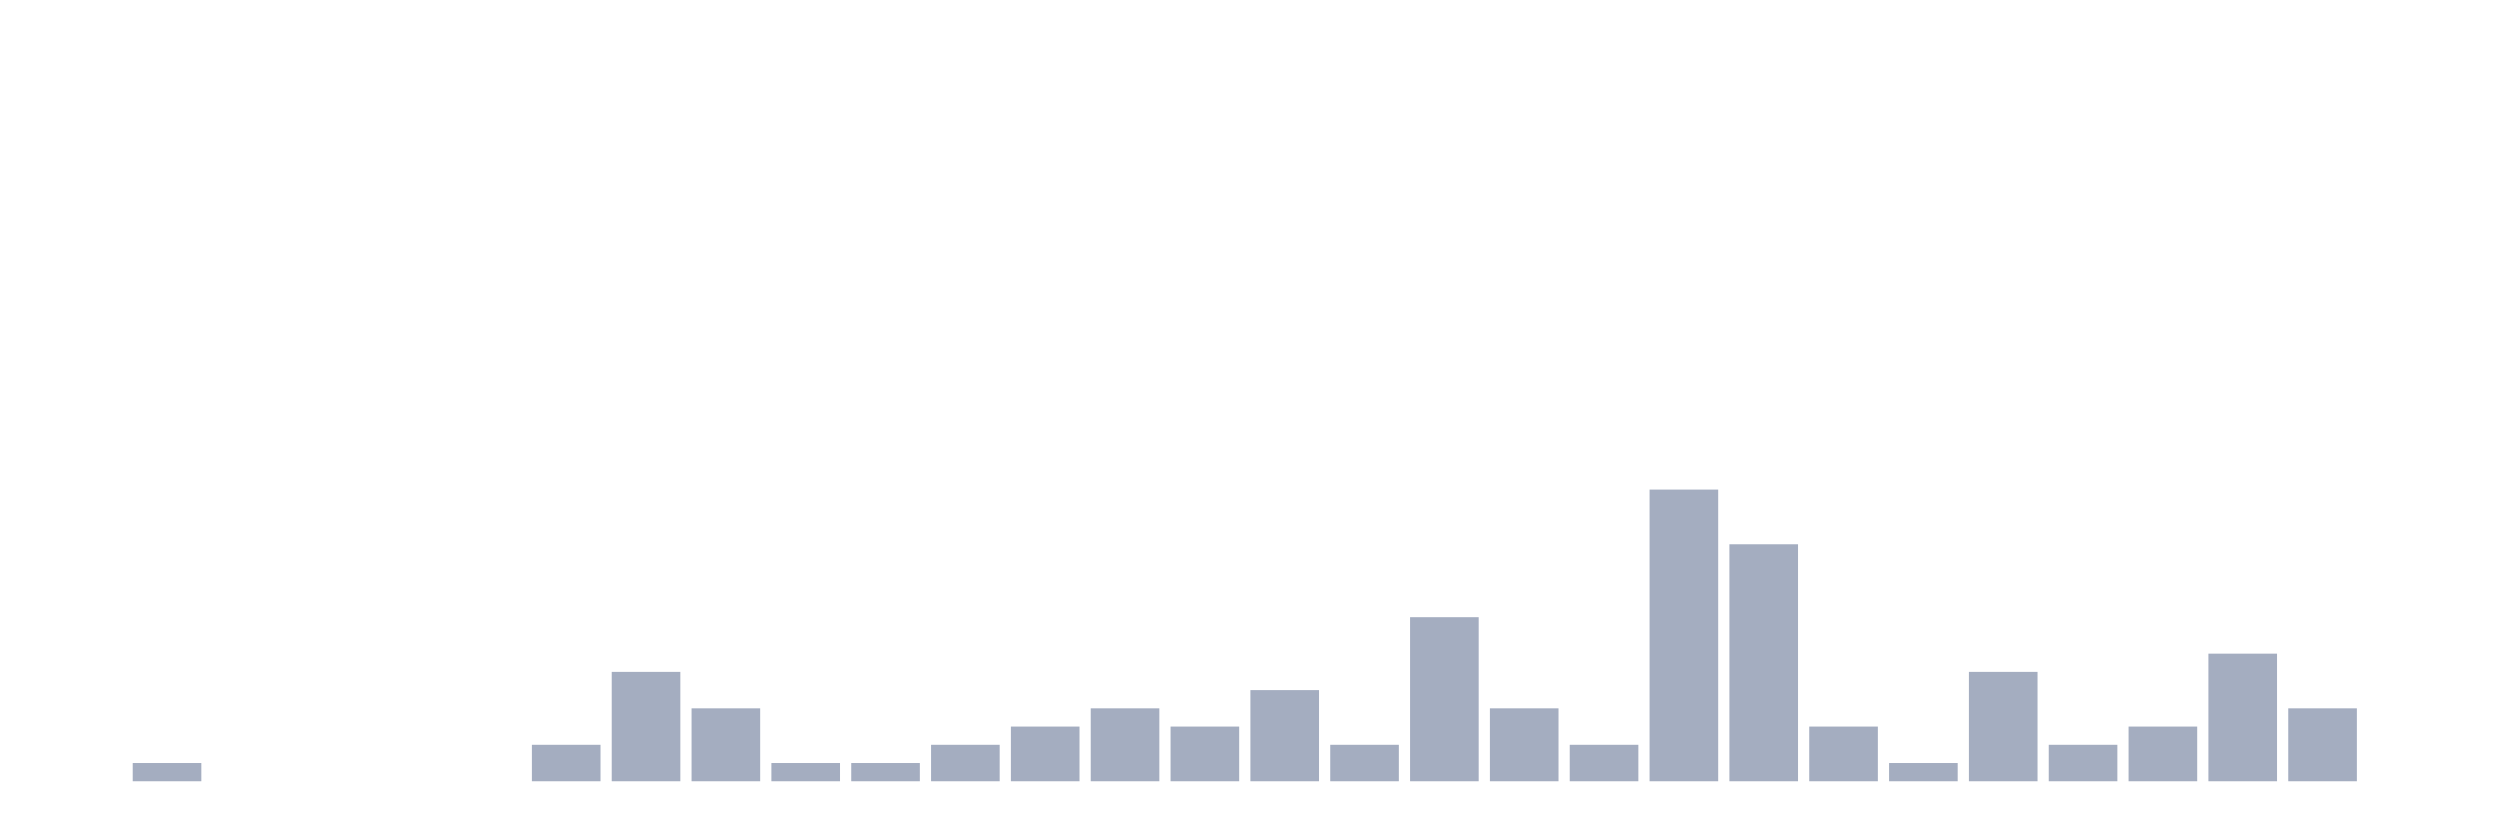
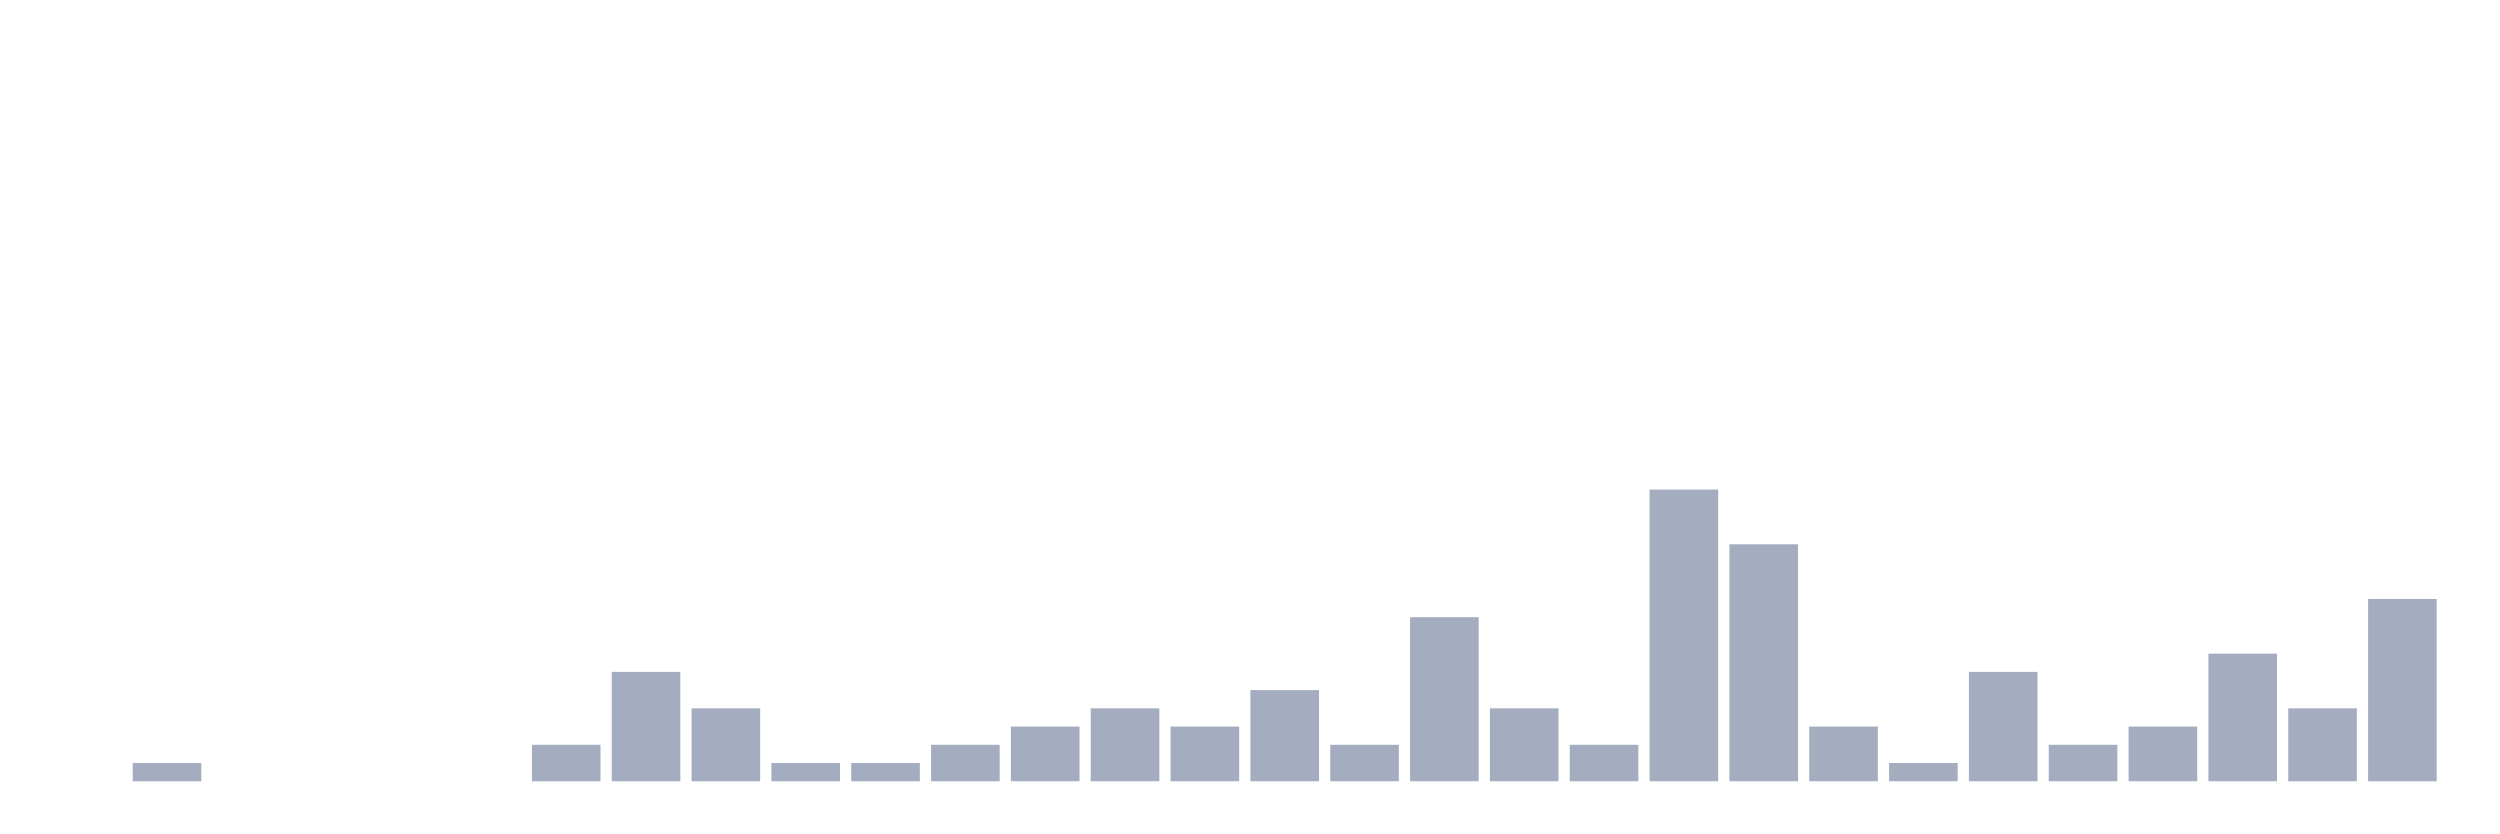
<svg xmlns="http://www.w3.org/2000/svg" viewBox="0 0 480 160">
  <g transform="translate(10,10)">
    <rect class="bar" x="0.153" width="13.175" y="140" height="0" fill="rgb(164,173,192)" />
    <rect class="bar" x="15.482" width="13.175" y="136.5" height="3.5" fill="rgb(164,173,192)" />
    <rect class="bar" x="30.81" width="13.175" y="140" height="0" fill="rgb(164,173,192)" />
    <rect class="bar" x="46.138" width="13.175" y="140" height="0" fill="rgb(164,173,192)" />
    <rect class="bar" x="61.466" width="13.175" y="140" height="0" fill="rgb(164,173,192)" />
    <rect class="bar" x="76.794" width="13.175" y="140" height="0" fill="rgb(164,173,192)" />
    <rect class="bar" x="92.123" width="13.175" y="133" height="7" fill="rgb(164,173,192)" />
    <rect class="bar" x="107.451" width="13.175" y="119" height="21" fill="rgb(164,173,192)" />
    <rect class="bar" x="122.779" width="13.175" y="126" height="14" fill="rgb(164,173,192)" />
    <rect class="bar" x="138.107" width="13.175" y="136.5" height="3.5" fill="rgb(164,173,192)" />
    <rect class="bar" x="153.436" width="13.175" y="136.5" height="3.5" fill="rgb(164,173,192)" />
    <rect class="bar" x="168.764" width="13.175" y="133" height="7" fill="rgb(164,173,192)" />
    <rect class="bar" x="184.092" width="13.175" y="129.5" height="10.5" fill="rgb(164,173,192)" />
    <rect class="bar" x="199.42" width="13.175" y="126" height="14" fill="rgb(164,173,192)" />
    <rect class="bar" x="214.748" width="13.175" y="129.5" height="10.5" fill="rgb(164,173,192)" />
    <rect class="bar" x="230.077" width="13.175" y="122.5" height="17.5" fill="rgb(164,173,192)" />
    <rect class="bar" x="245.405" width="13.175" y="133" height="7" fill="rgb(164,173,192)" />
    <rect class="bar" x="260.733" width="13.175" y="108.5" height="31.5" fill="rgb(164,173,192)" />
    <rect class="bar" x="276.061" width="13.175" y="126" height="14" fill="rgb(164,173,192)" />
    <rect class="bar" x="291.39" width="13.175" y="133" height="7" fill="rgb(164,173,192)" />
    <rect class="bar" x="306.718" width="13.175" y="84" height="56" fill="rgb(164,173,192)" />
    <rect class="bar" x="322.046" width="13.175" y="94.5" height="45.5" fill="rgb(164,173,192)" />
    <rect class="bar" x="337.374" width="13.175" y="129.5" height="10.5" fill="rgb(164,173,192)" />
    <rect class="bar" x="352.702" width="13.175" y="136.5" height="3.5" fill="rgb(164,173,192)" />
    <rect class="bar" x="368.031" width="13.175" y="119" height="21" fill="rgb(164,173,192)" />
    <rect class="bar" x="383.359" width="13.175" y="133" height="7" fill="rgb(164,173,192)" />
    <rect class="bar" x="398.687" width="13.175" y="129.5" height="10.5" fill="rgb(164,173,192)" />
    <rect class="bar" x="414.015" width="13.175" y="115.5" height="24.5" fill="rgb(164,173,192)" />
    <rect class="bar" x="429.344" width="13.175" y="126" height="14" fill="rgb(164,173,192)" />
-     <rect class="bar" x="444.672" width="13.175" y="140" height="0" fill="rgb(164,173,192)" />
+     <rect class="bar" x="444.672" width="13.175" y="105" height="35" fill="rgb(164,173,192)" />
  </g>
</svg>
